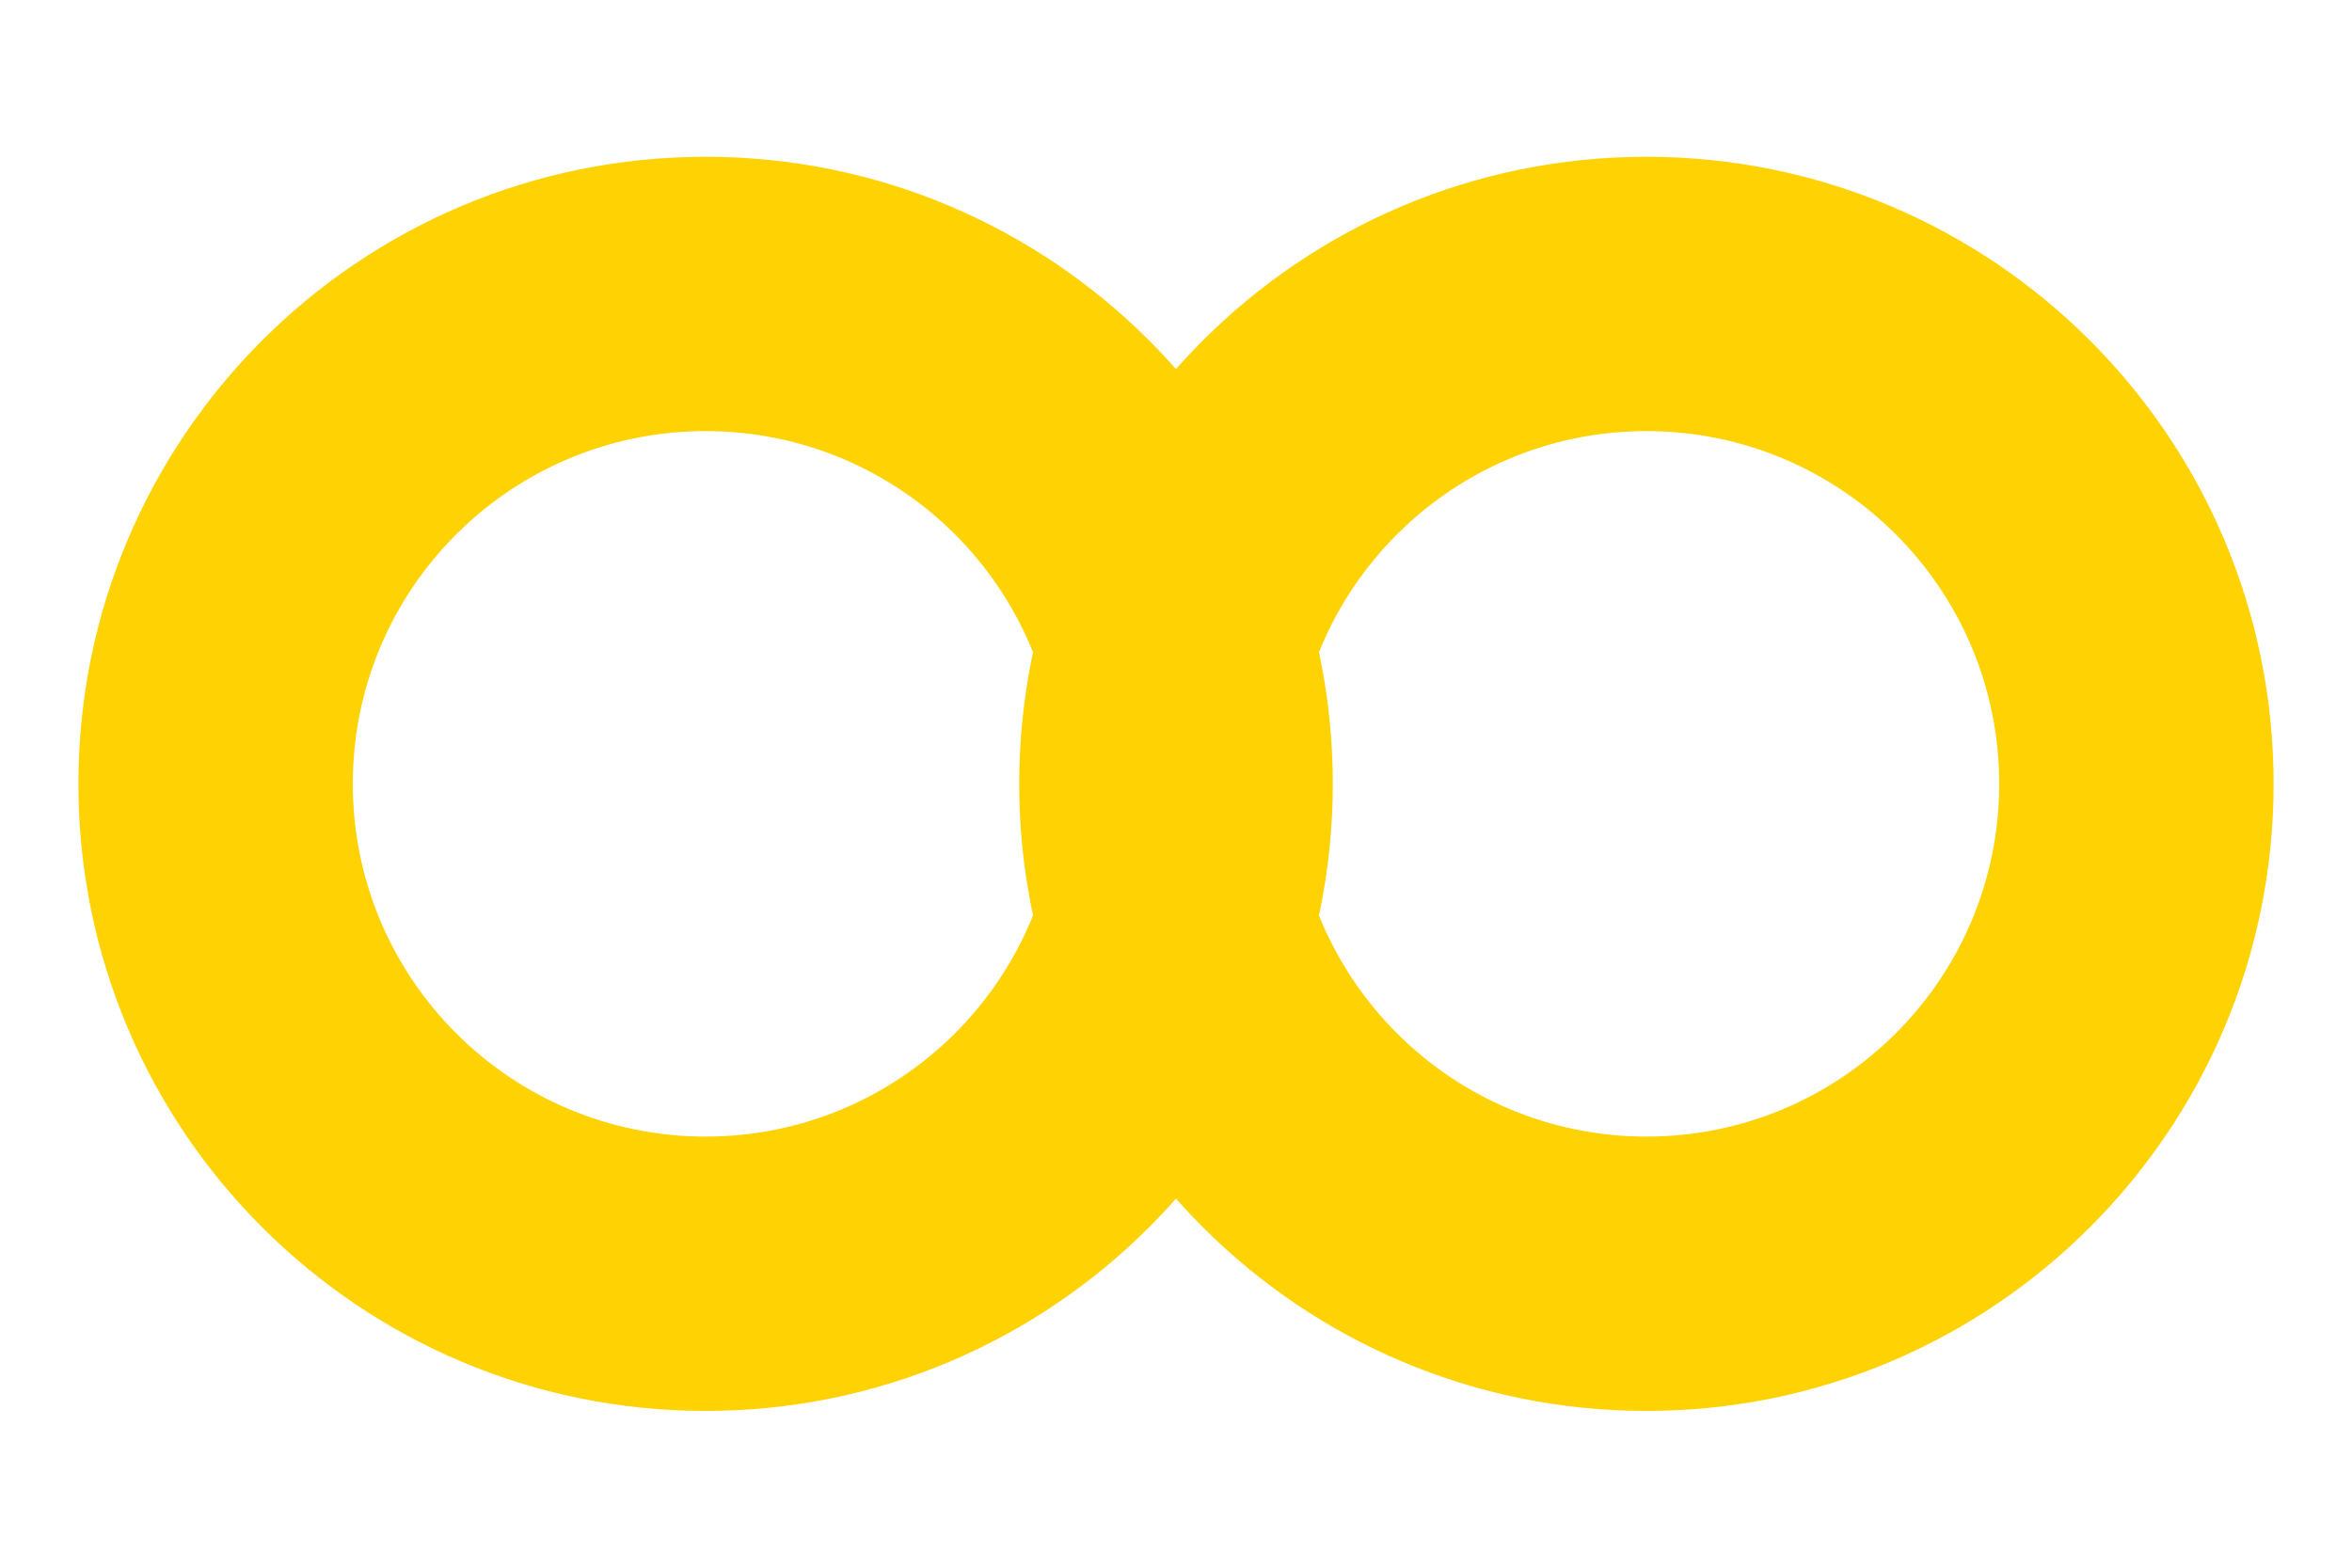
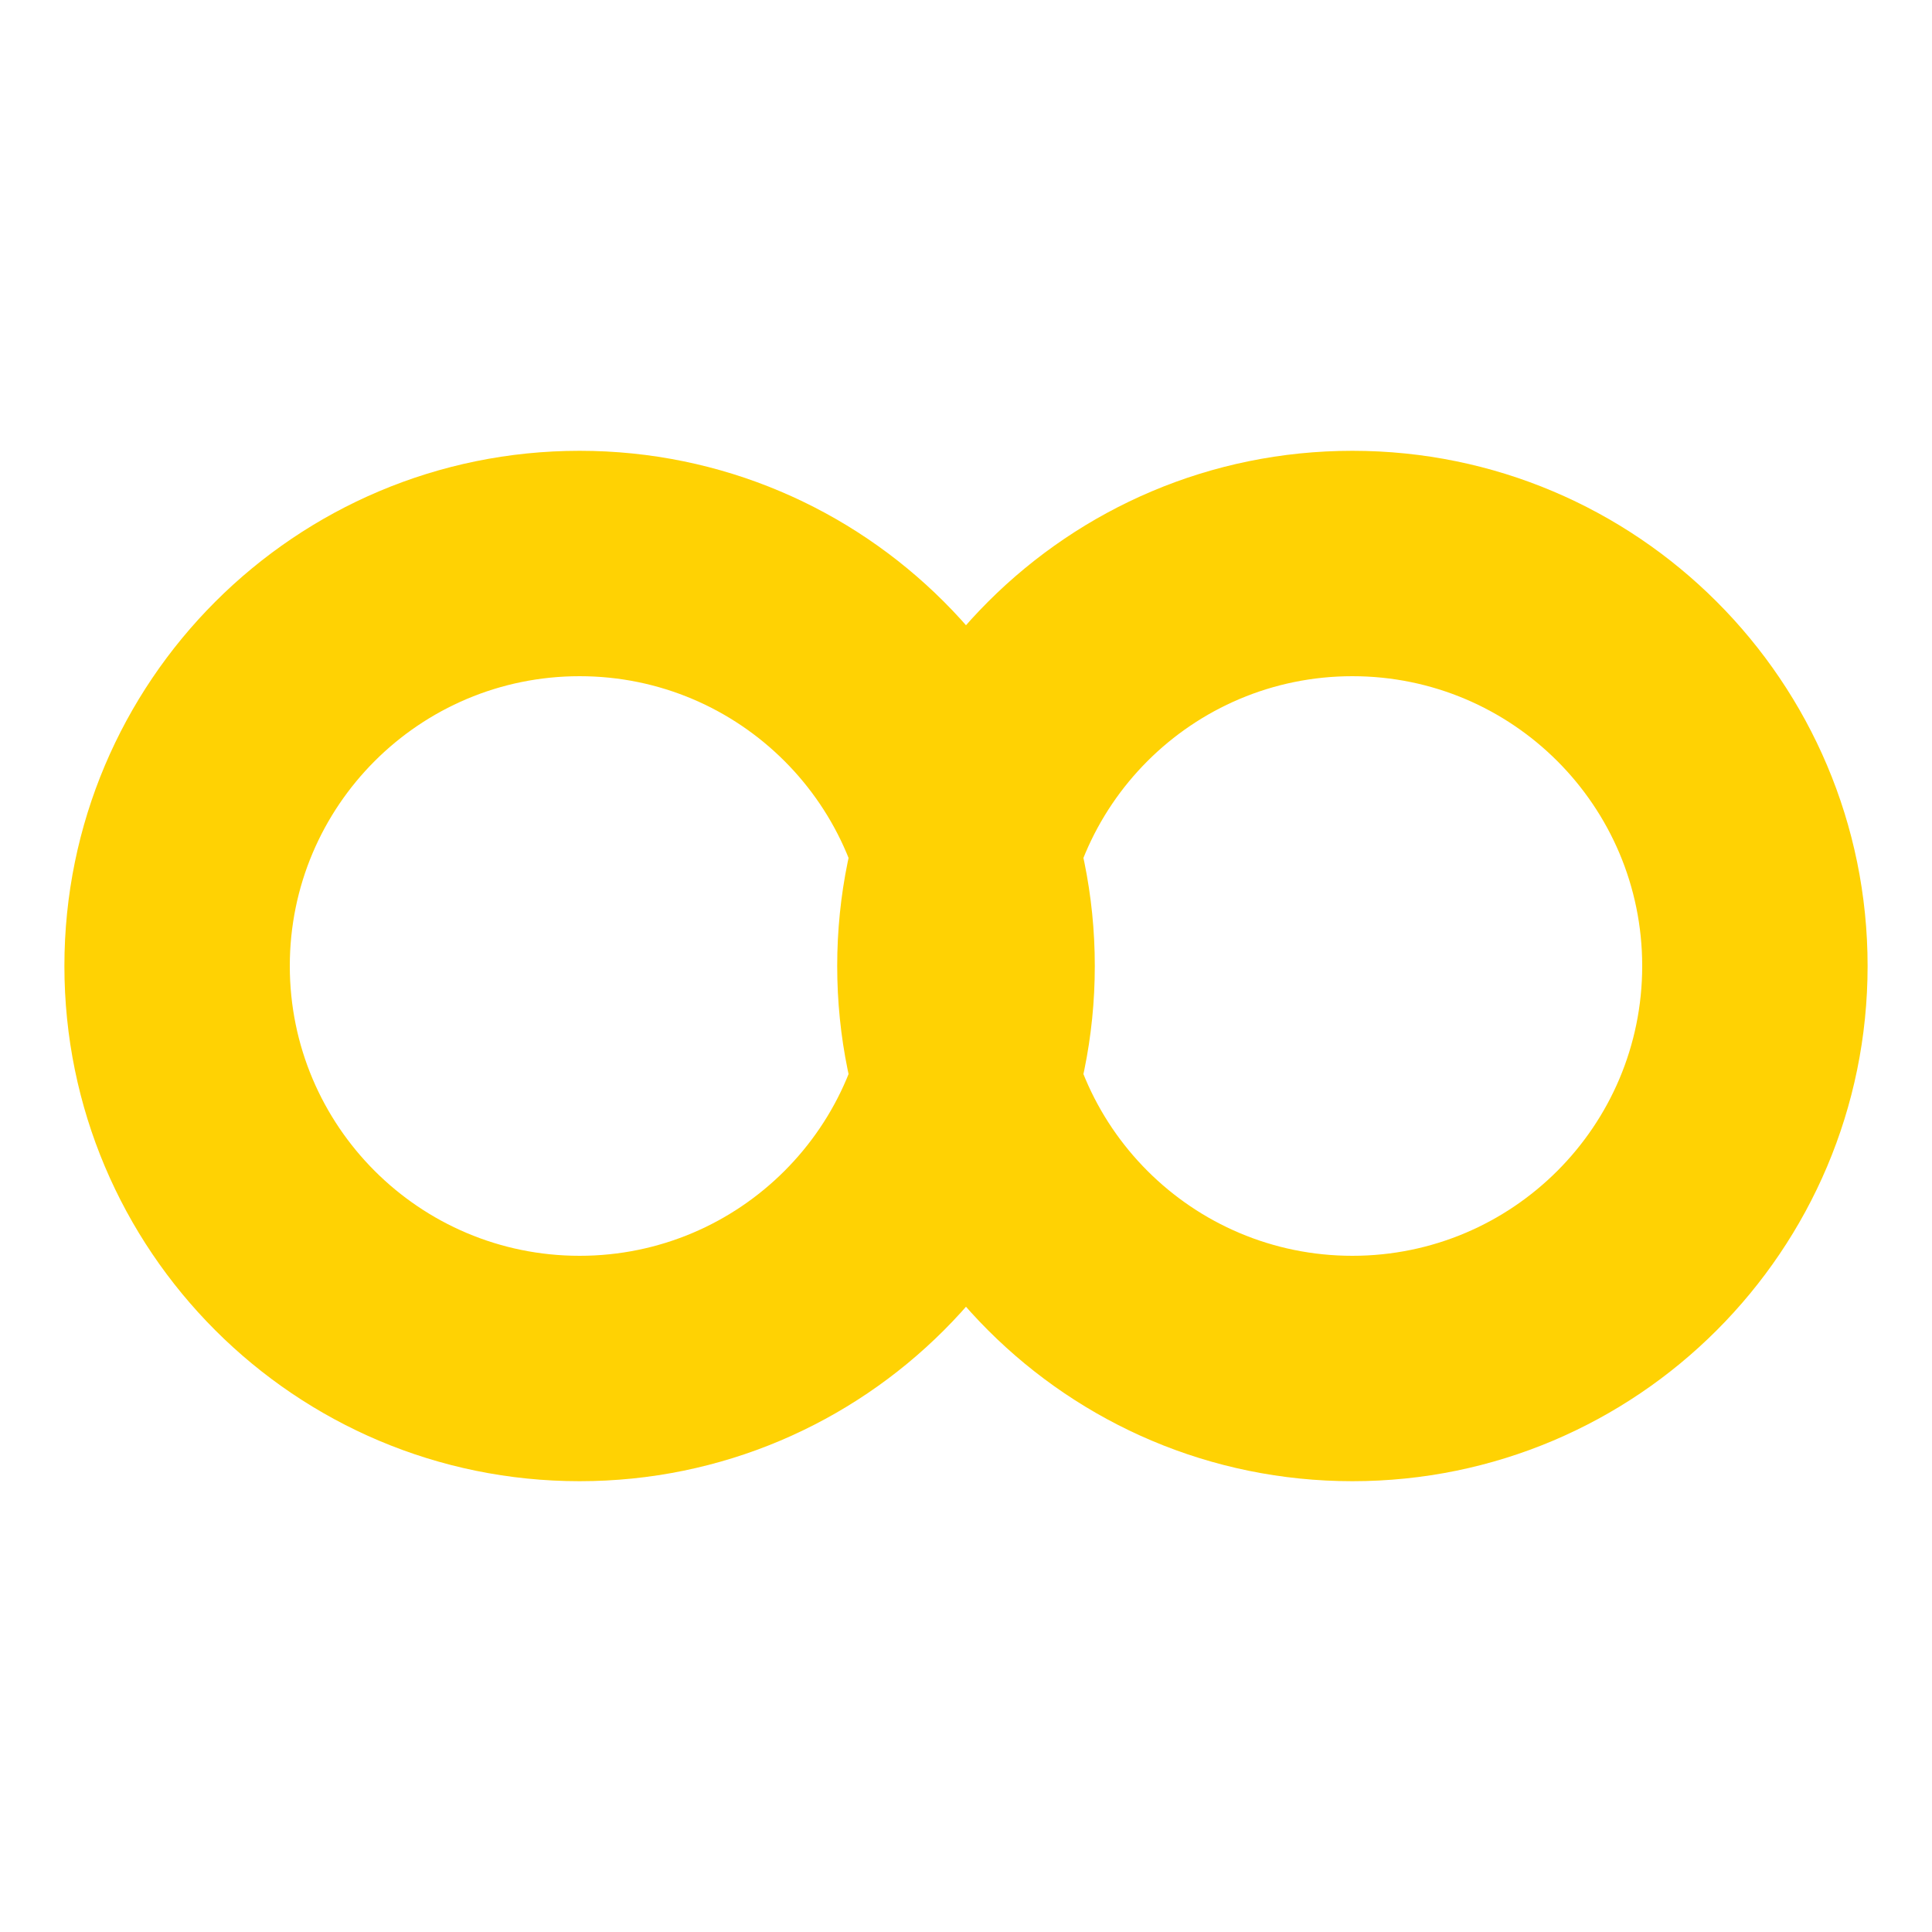
- <svg xmlns="http://www.w3.org/2000/svg" width="60" height="40" viewBox="0 0 60 40" fill="none">
+ <svg xmlns="http://www.w3.org/2000/svg" width="64" height="64" viewBox="0 -10 60 60" fill="none">
  <path fill-rule="evenodd" clip-rule="evenodd" d="M2 20 A16 16 0 1 1 34 20 A16 16 0 1 1 2 20 Z      M9 20 A9 9 0 1 0 27 20 A9 9 0 1 0 9 20 Z" fill="#FFD203" />
  <path fill-rule="evenodd" clip-rule="evenodd" d="M26 20 A16 16 0 1 1 58 20 A16 16 0 1 1 26 20 Z      M33 20 A9 9 0 1 0 51 20 A9 9 0 1 0 33 20 Z" fill="#FFD203" />
</svg>
